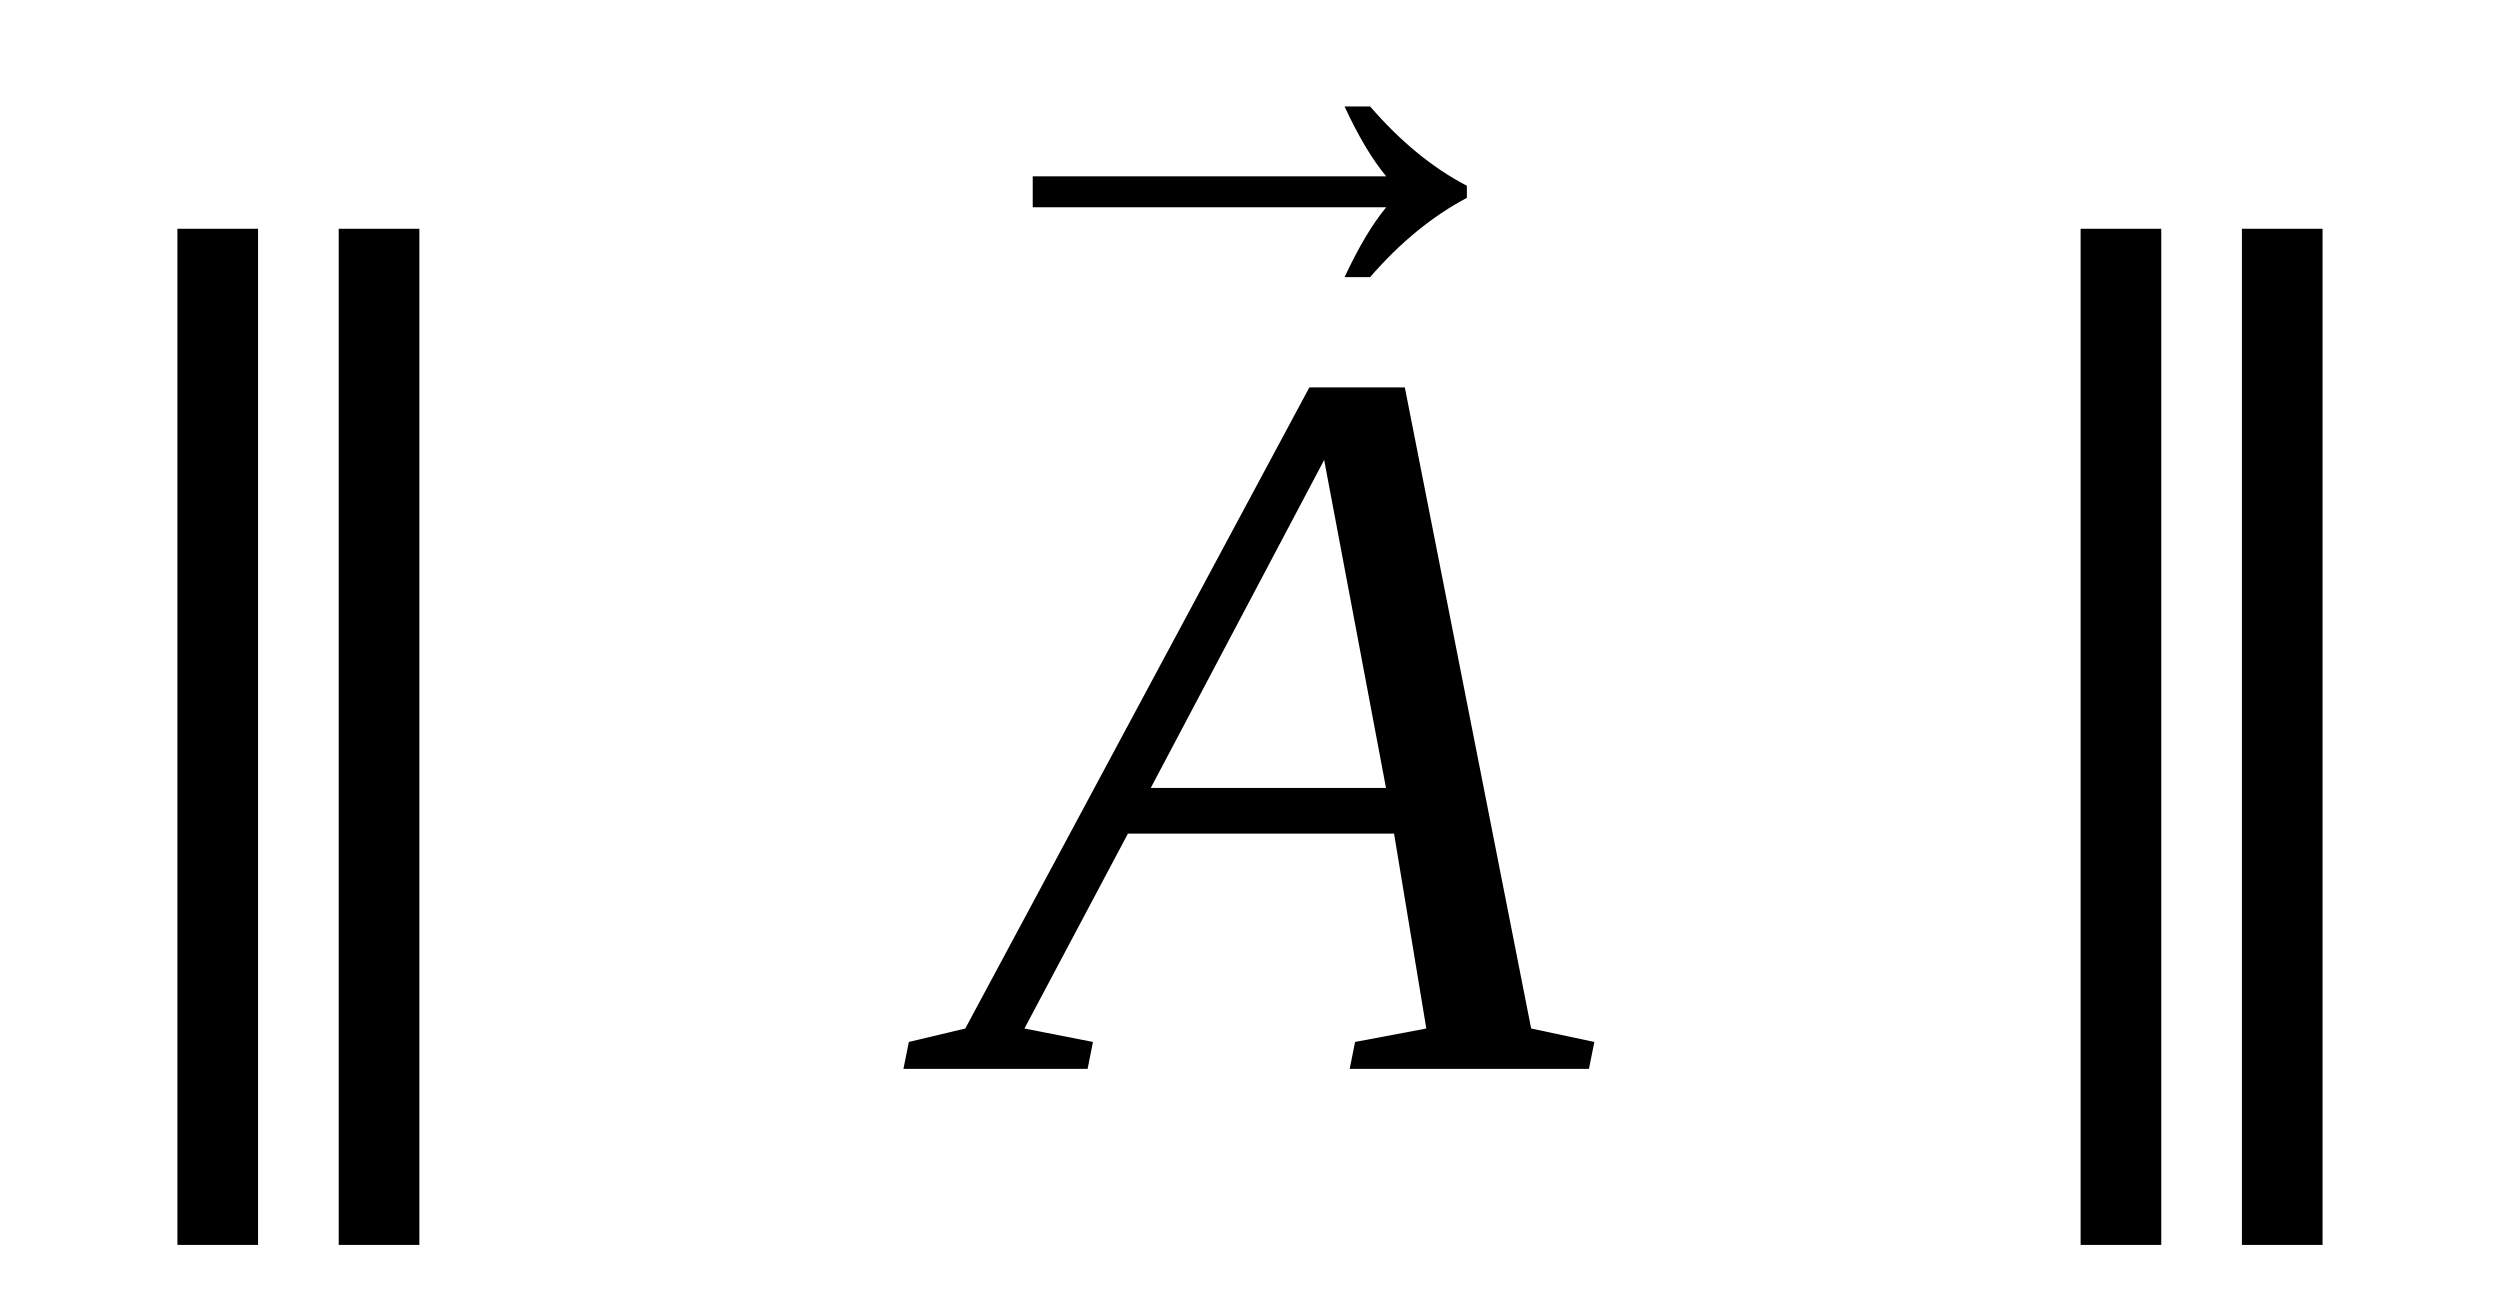
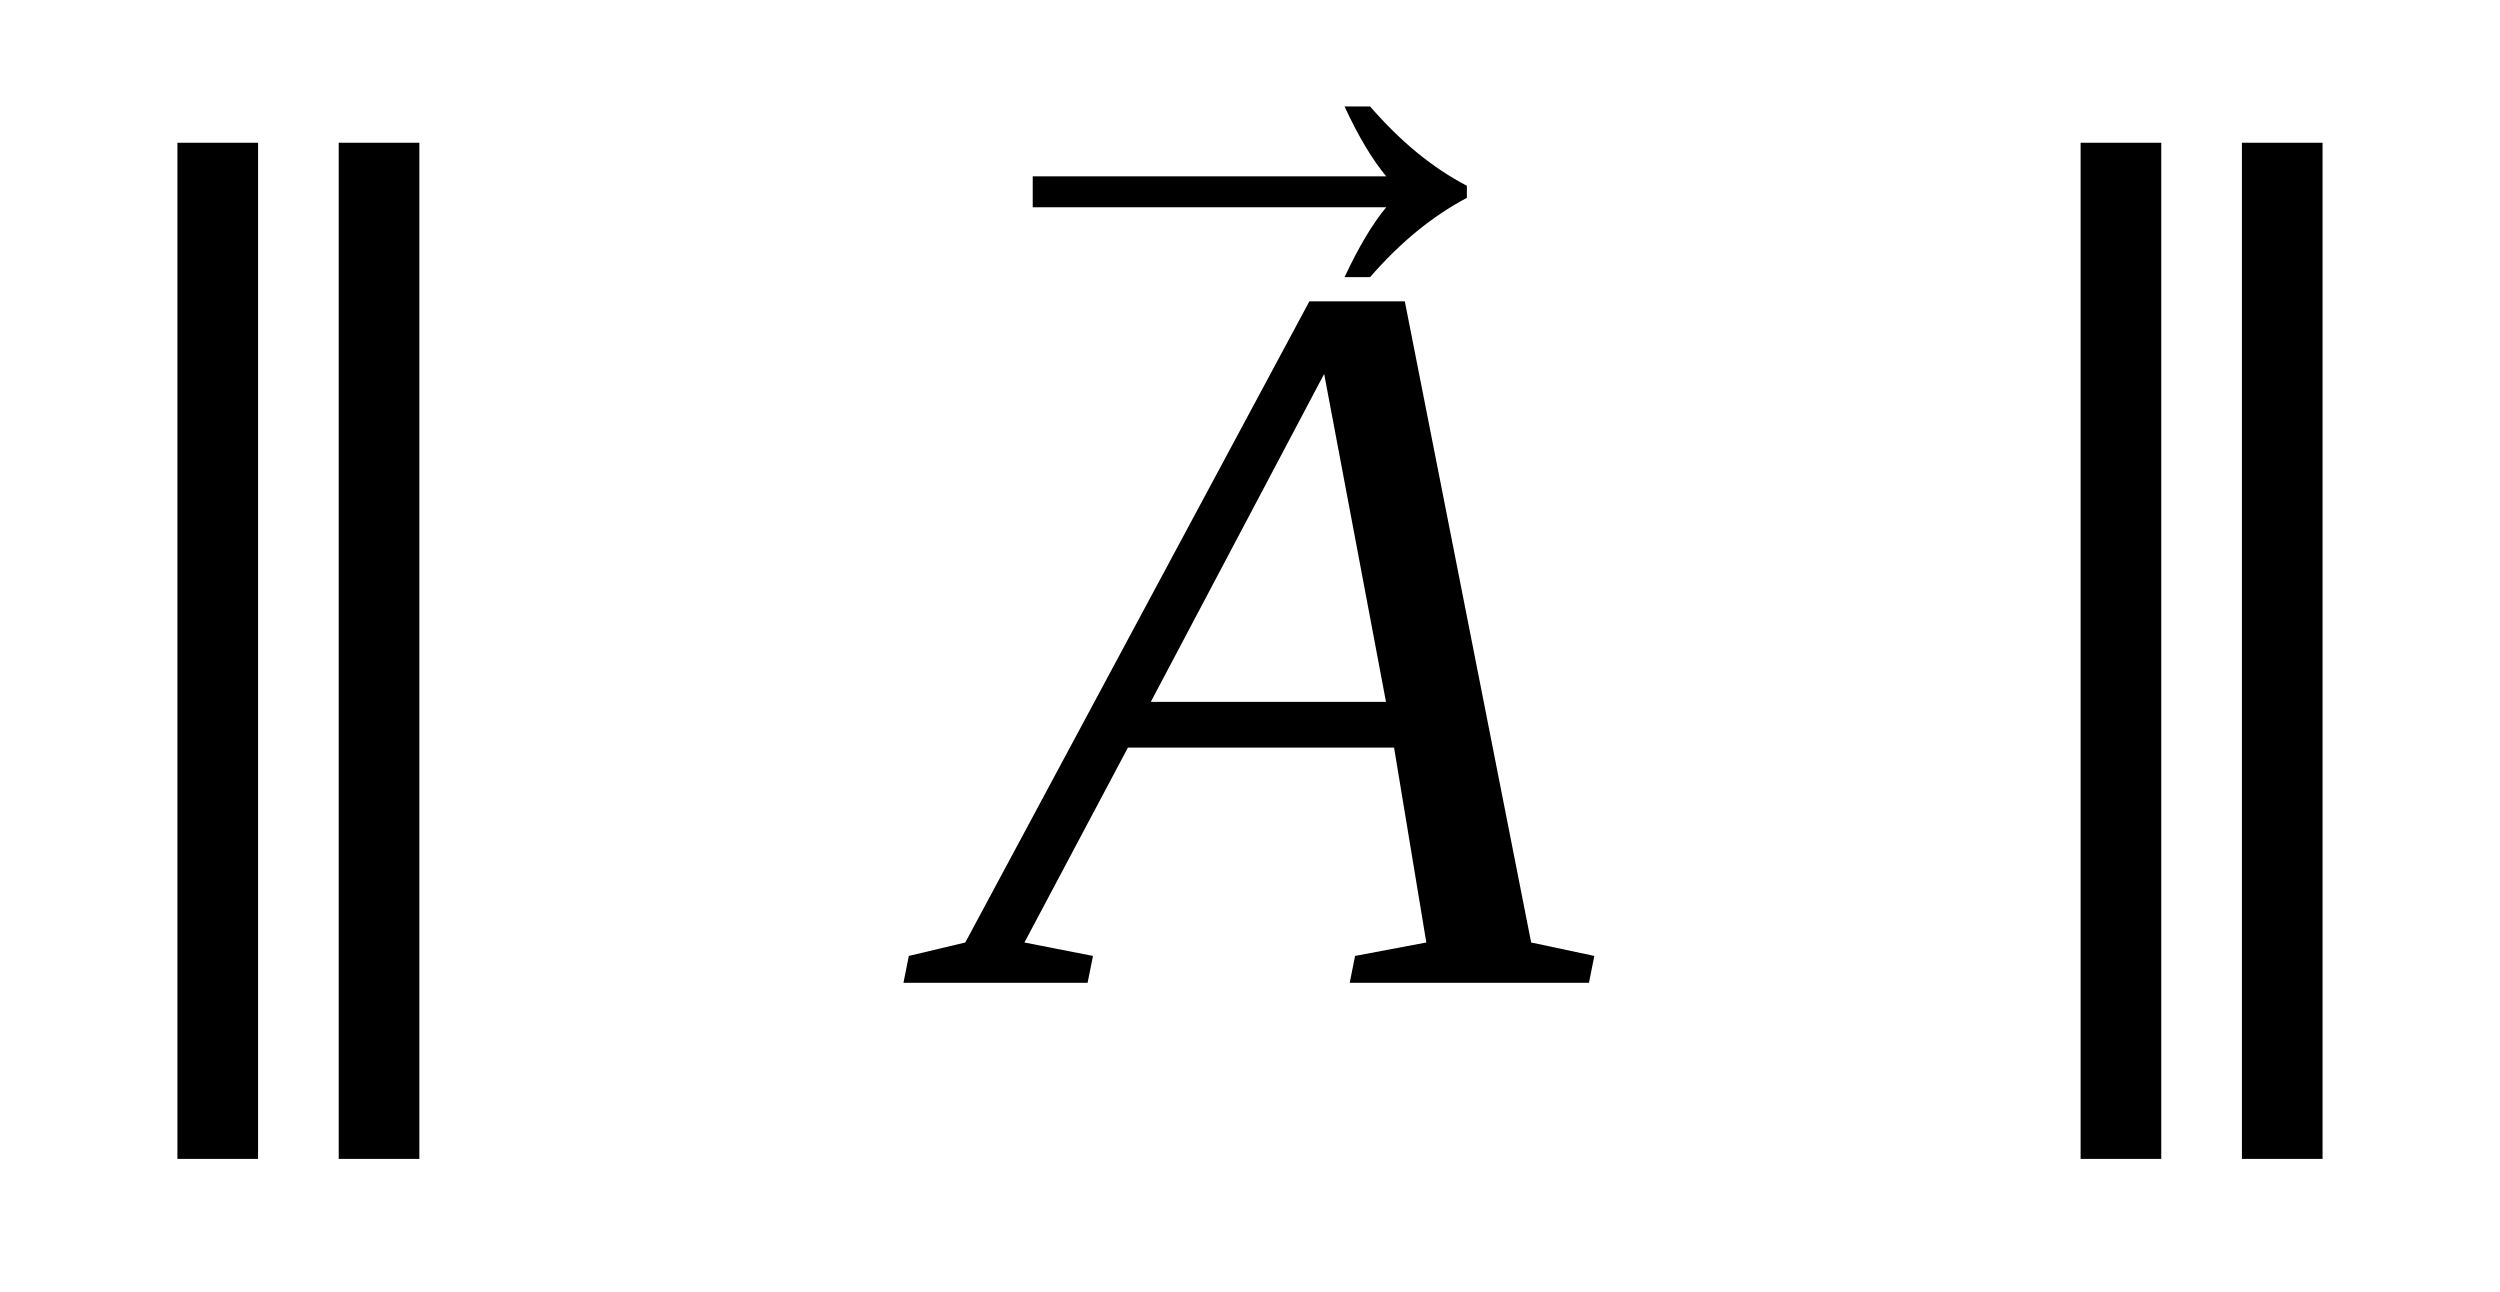
<svg xmlns="http://www.w3.org/2000/svg" height="15.015pt" width="29.062pt" viewBox="0 -12.425 29.062 15.015">
  <g transform="translate(0, -3.984375)">
-     <text font-size="12" text-anchor="middle" y="3.469" x="3.469" font-family="Lucida Sans Unicode" fill="black">∥</text>
+     <text font-size="12" text-anchor="middle" y="2.469" x="3.469" font-family="Lucida Sans Unicode" fill="black">∥</text>
  </g>
  <g transform="translate(10.27084, 0)">
    <g transform="translate(0.301992, 0)">
-       <text font-size="12" text-anchor="middle" y="0" x="4.251" font-family="Times New Roman" font-style="italic" fill="black">A</text>
+       <text font-size="12" text-anchor="middle" y="-1" x="4.251" font-family="Times New Roman" font-style="italic" fill="black">A</text>
    </g>
    <g transform="translate(0, -11.60936)">
      <text font-size="8.52" text-anchor="middle" y="2.829" x="4.26" font-family="Times New Roman" fill="black">→</text>
    </g>
  </g>
  <g transform="translate(22.12417, -3.984375)">
-     <text font-size="12" text-anchor="middle" y="3.469" x="3.469" font-family="Lucida Sans Unicode" fill="black">∥</text>
+     <text font-size="12" text-anchor="middle" y="2.469" x="3.469" font-family="Lucida Sans Unicode" fill="black">∥</text>
  </g>
</svg>
